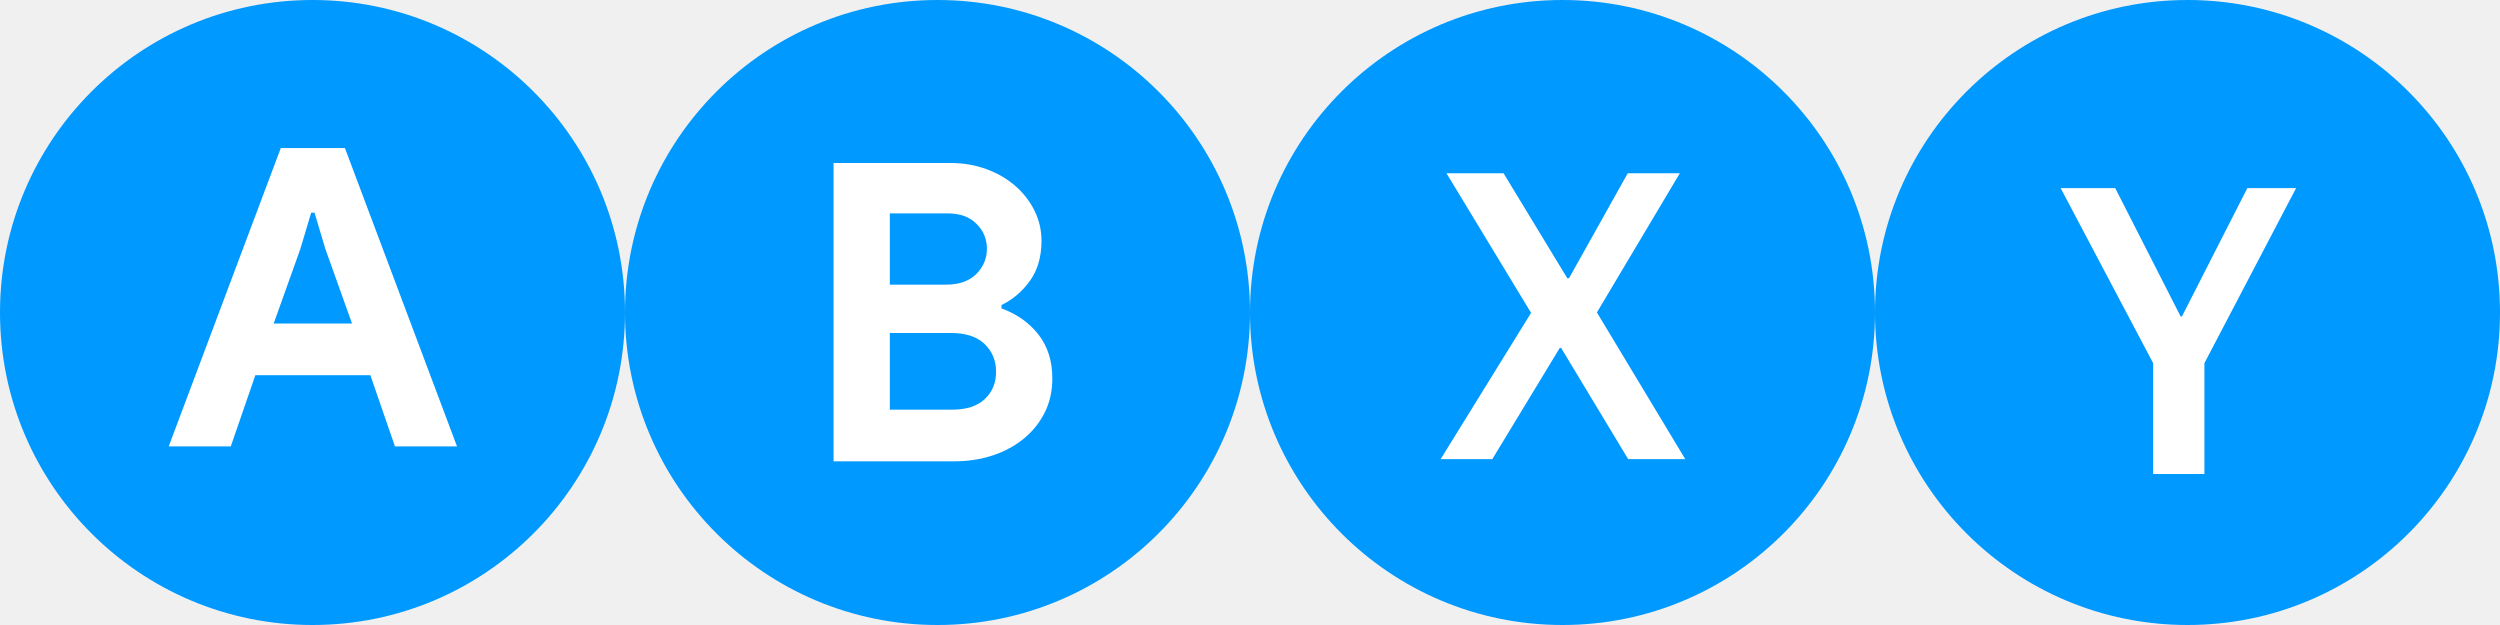
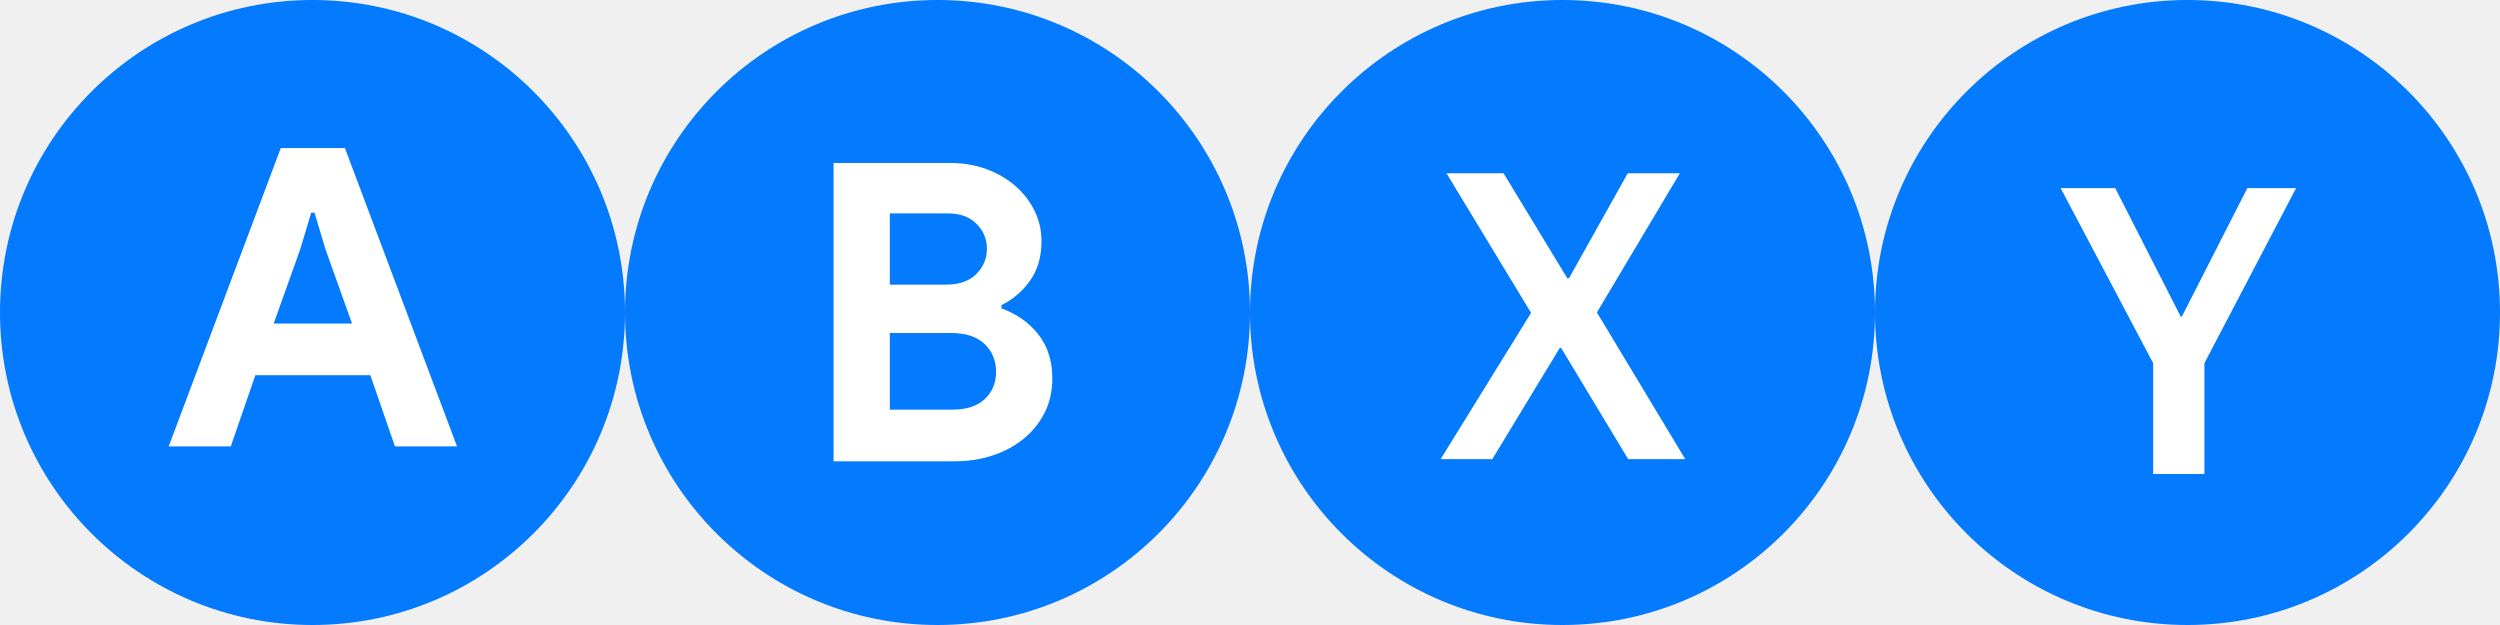
<svg xmlns="http://www.w3.org/2000/svg" width="168" height="42" viewBox="0 0 168 42">
-   <path id="Y" fill="#0099ff" fill-rule="evenodd" stroke="none" d="M 168 21 C 168 9.402 158.598 0 147 0 C 135.402 0 126 9.402 126 21 C 126 32.598 135.402 42 147 42 C 158.598 42 168 32.598 168 21 Z" />
+   <path id="Y" fill="#047aff" fill-rule="evenodd" stroke="none" d="M 168 21 C 168 9.402 158.598 0 147 0 C 135.402 0 126 9.402 126 21 C 126 32.598 135.402 42 147 42 C 158.598 42 168 32.598 168 21 Z" />
  <path id="path1" fill="#ffffff" fill-rule="evenodd" stroke="none" d="M 144.692 31.852 L 148.136 31.852 L 148.136 24.404 L 154.296 12.644 L 151.02 12.644 L 146.624 21.268 L 146.54 21.268 L 142.144 12.644 L 138.476 12.644 L 144.692 24.404 Z" />
-   <path id="X" fill="#0099ff" fill-rule="evenodd" stroke="none" d="M 126 21 C 126 9.402 116.598 0 105 0 C 93.402 0 84 9.402 84 21 C 84 32.598 93.402 42 105 42 C 116.598 42 126 32.598 126 21 Z" />
+   <path id="X" fill="#047aff" fill-rule="evenodd" stroke="none" d="M 126 21 C 126 9.402 116.598 0 105 0 C 93.402 0 84 9.402 84 21 C 84 32.598 93.402 42 105 42 C 116.598 42 126 32.598 126 21 Z" />
  <path id="path2" fill="#ffffff" fill-rule="evenodd" stroke="none" d="M 96.812 30.852 L 100.284 30.852 L 104.82 23.376 L 104.904 23.376 L 109.412 30.852 L 113.248 30.852 L 107.312 20.996 L 112.884 11.644 L 109.384 11.644 L 105.436 18.7 L 105.324 18.7 L 101.04 11.644 L 97.204 11.644 L 102.888 21.024 Z" />
-   <path id="B" fill="#0099ff" fill-rule="evenodd" stroke="none" d="M 84 21 C 84 9.402 74.598 0 63 0 C 51.402 0 42 9.402 42 21 C 42 32.598 51.402 42 63 42 C 74.598 42 84 32.598 84 21 Z" />
+   <path id="B" fill="#047aff" fill-rule="evenodd" stroke="none" d="M 84 21 C 84 9.402 74.598 0 63 0 C 51.402 0 42 9.402 42 21 C 42 32.598 51.402 42 63 42 C 74.598 42 84 32.598 84 21 Z" />
  <path id="path3" fill="#ffffff" fill-rule="evenodd" stroke="none" d="M 56.016 10.952 L 63.856 10.952 C 64.715 10.952 65.517 11.087 66.264 11.358 C 67.011 11.629 67.659 12.002 68.21 12.478 C 68.761 12.954 69.195 13.509 69.512 14.144 C 69.829 14.779 69.988 15.46 69.988 16.188 C 69.988 17.252 69.731 18.143 69.218 18.862 C 68.705 19.581 68.065 20.127 67.3 20.5 L 67.3 20.724 C 68.327 21.097 69.153 21.681 69.778 22.474 C 70.403 23.267 70.716 24.252 70.716 25.428 C 70.716 26.287 70.543 27.057 70.198 27.738 C 69.853 28.419 69.381 29.003 68.784 29.488 C 68.187 29.973 67.491 30.347 66.698 30.608 C 65.905 30.869 65.051 31 64.136 31 L 56.016 31 Z M 63.576 19.128 C 64.453 19.128 65.13 18.89 65.606 18.414 C 66.082 17.938 66.32 17.373 66.32 16.72 C 66.32 16.067 66.087 15.507 65.62 15.04 C 65.153 14.573 64.509 14.34 63.688 14.34 L 59.796 14.34 L 59.796 19.128 Z M 63.996 27.528 C 64.948 27.528 65.676 27.29 66.18 26.814 C 66.684 26.338 66.936 25.727 66.936 24.98 C 66.936 24.233 66.679 23.613 66.166 23.118 C 65.653 22.623 64.892 22.376 63.884 22.376 L 59.796 22.376 L 59.796 27.528 Z" />
-   <path id="A" fill="#0099ff" fill-rule="evenodd" stroke="none" d="M 42 21 C 42 9.402 32.598 0 21 0 C 9.402 0 -0 9.402 -0 21 C -0 32.598 9.402 42 21 42 C 32.598 42 42 32.598 42 21 Z" />
+   <path id="A" fill="#047aff" fill-rule="evenodd" stroke="none" d="M 42 21 C 42 9.402 32.598 0 21 0 C 9.402 0 -0 9.402 -0 21 C -0 32.598 9.402 42 21 42 C 32.598 42 42 32.598 42 21 Z" />
  <path id="path4" fill="#ffffff" fill-rule="evenodd" stroke="none" d="M 18.868 9.952 L 23.18 9.952 L 30.712 30 L 26.54 30 L 24.888 25.212 L 17.16 25.212 L 15.508 30 L 11.336 30 Z M 23.656 21.74 L 21.864 16.728 L 21.136 14.292 L 20.912 14.292 L 20.184 16.728 L 18.392 21.74 Z" />
</svg>
